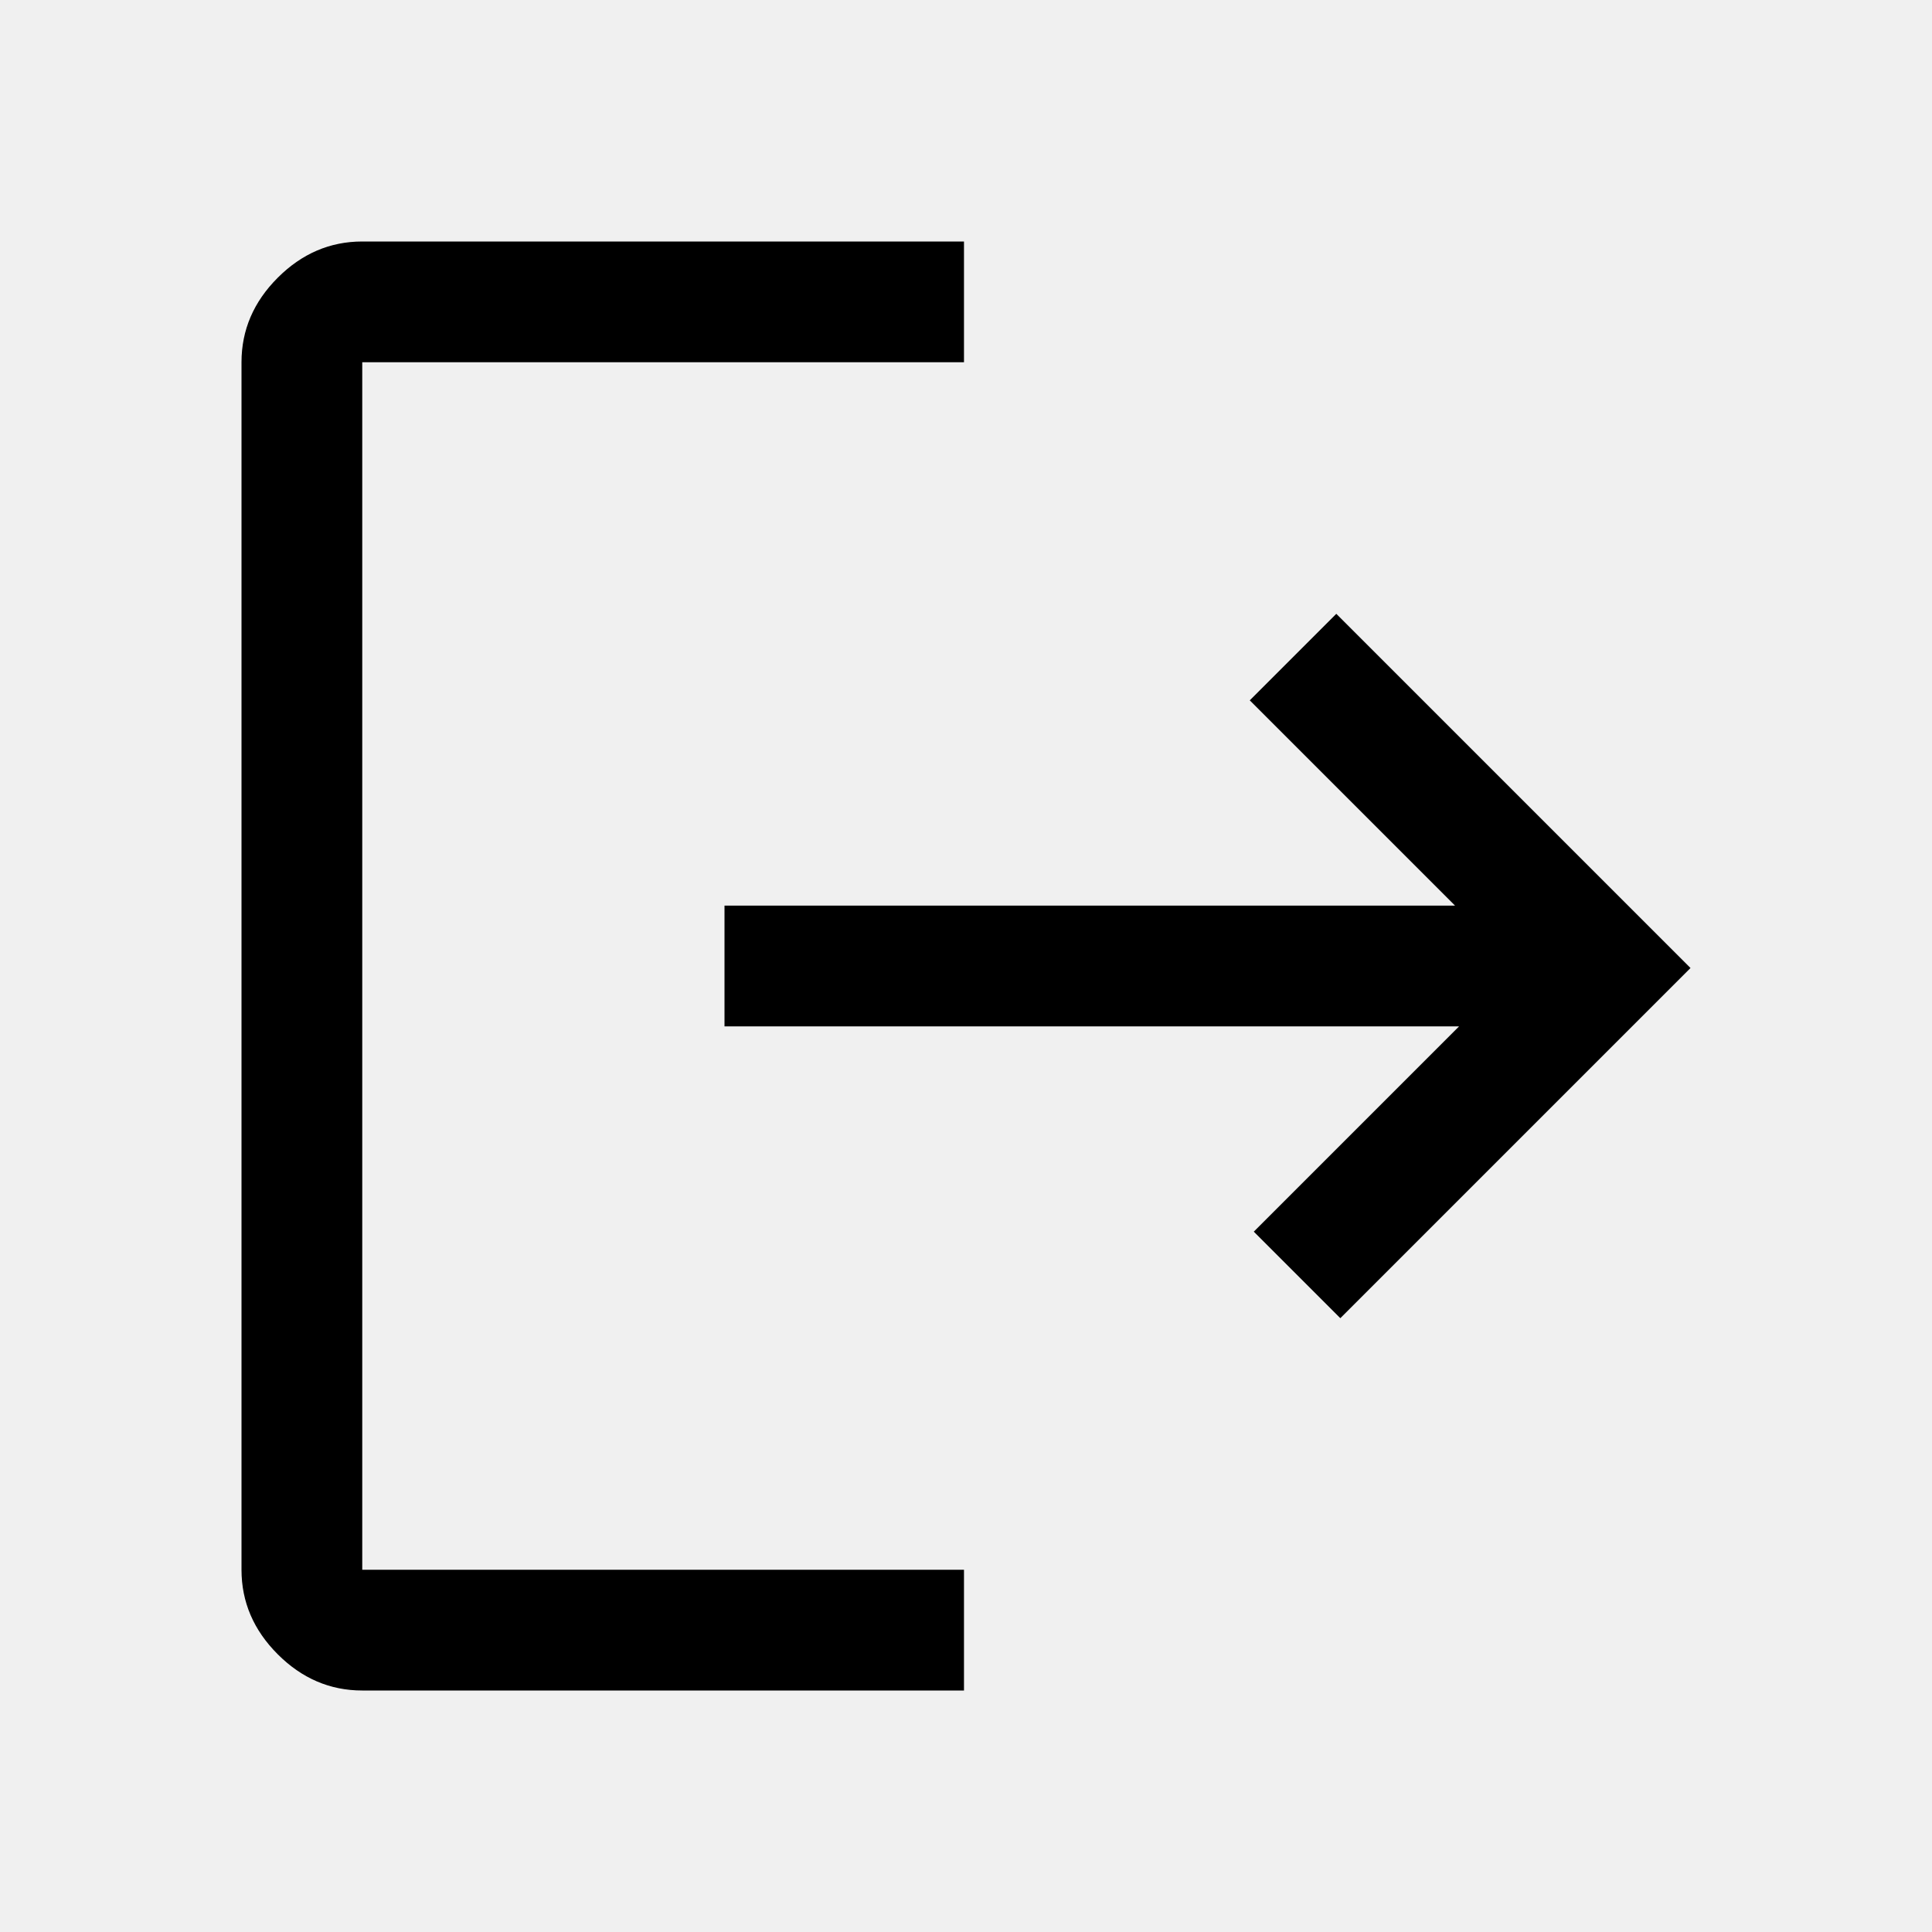
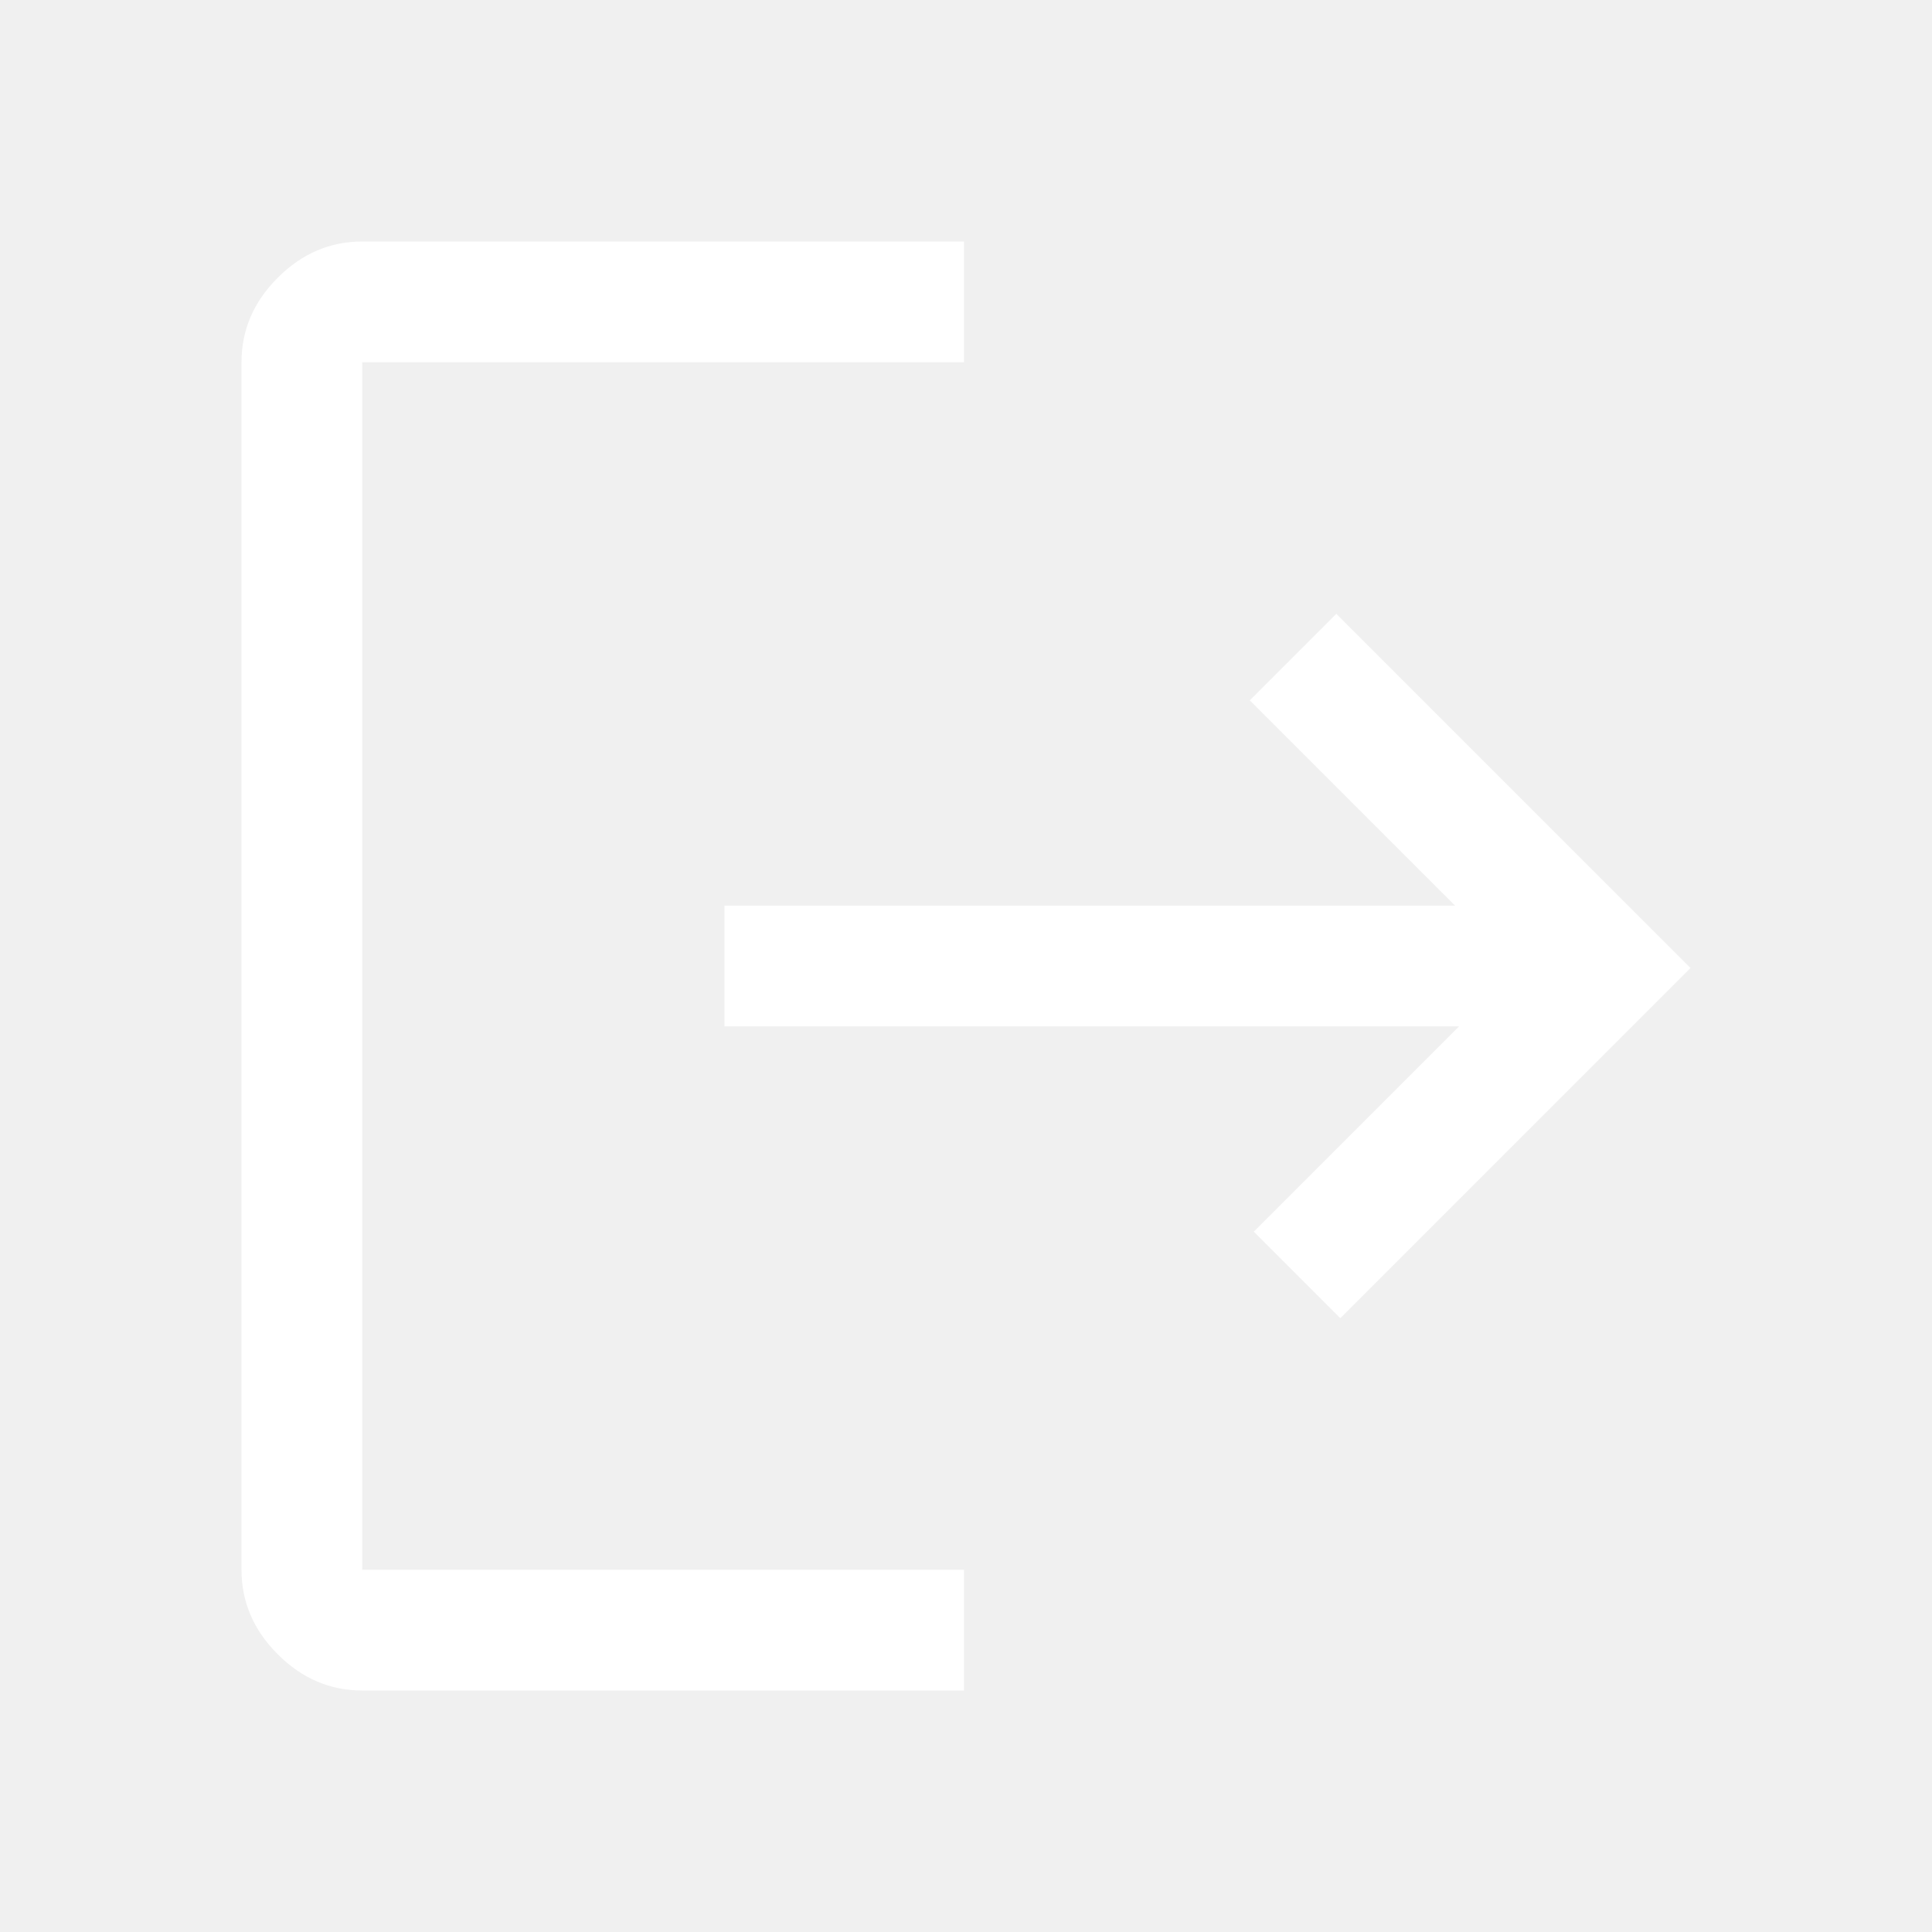
- <svg xmlns="http://www.w3.org/2000/svg" height="48" viewBox="0 -960 960 960" width="48" fill="currentColor">
+ <svg xmlns="http://www.w3.org/2000/svg" height="48" viewBox="0 -960 960 960" width="48" fill="#FFFFFF">
  <path d="M180-120q-24 0-42-18t-18-42v-600q0-24 18-42t42-18h299v60H180v600h299v60H180Zm486-185-43-43 102-102H360v-60h363L621-612l43-43 176 176-174 174Z" />
</svg>
